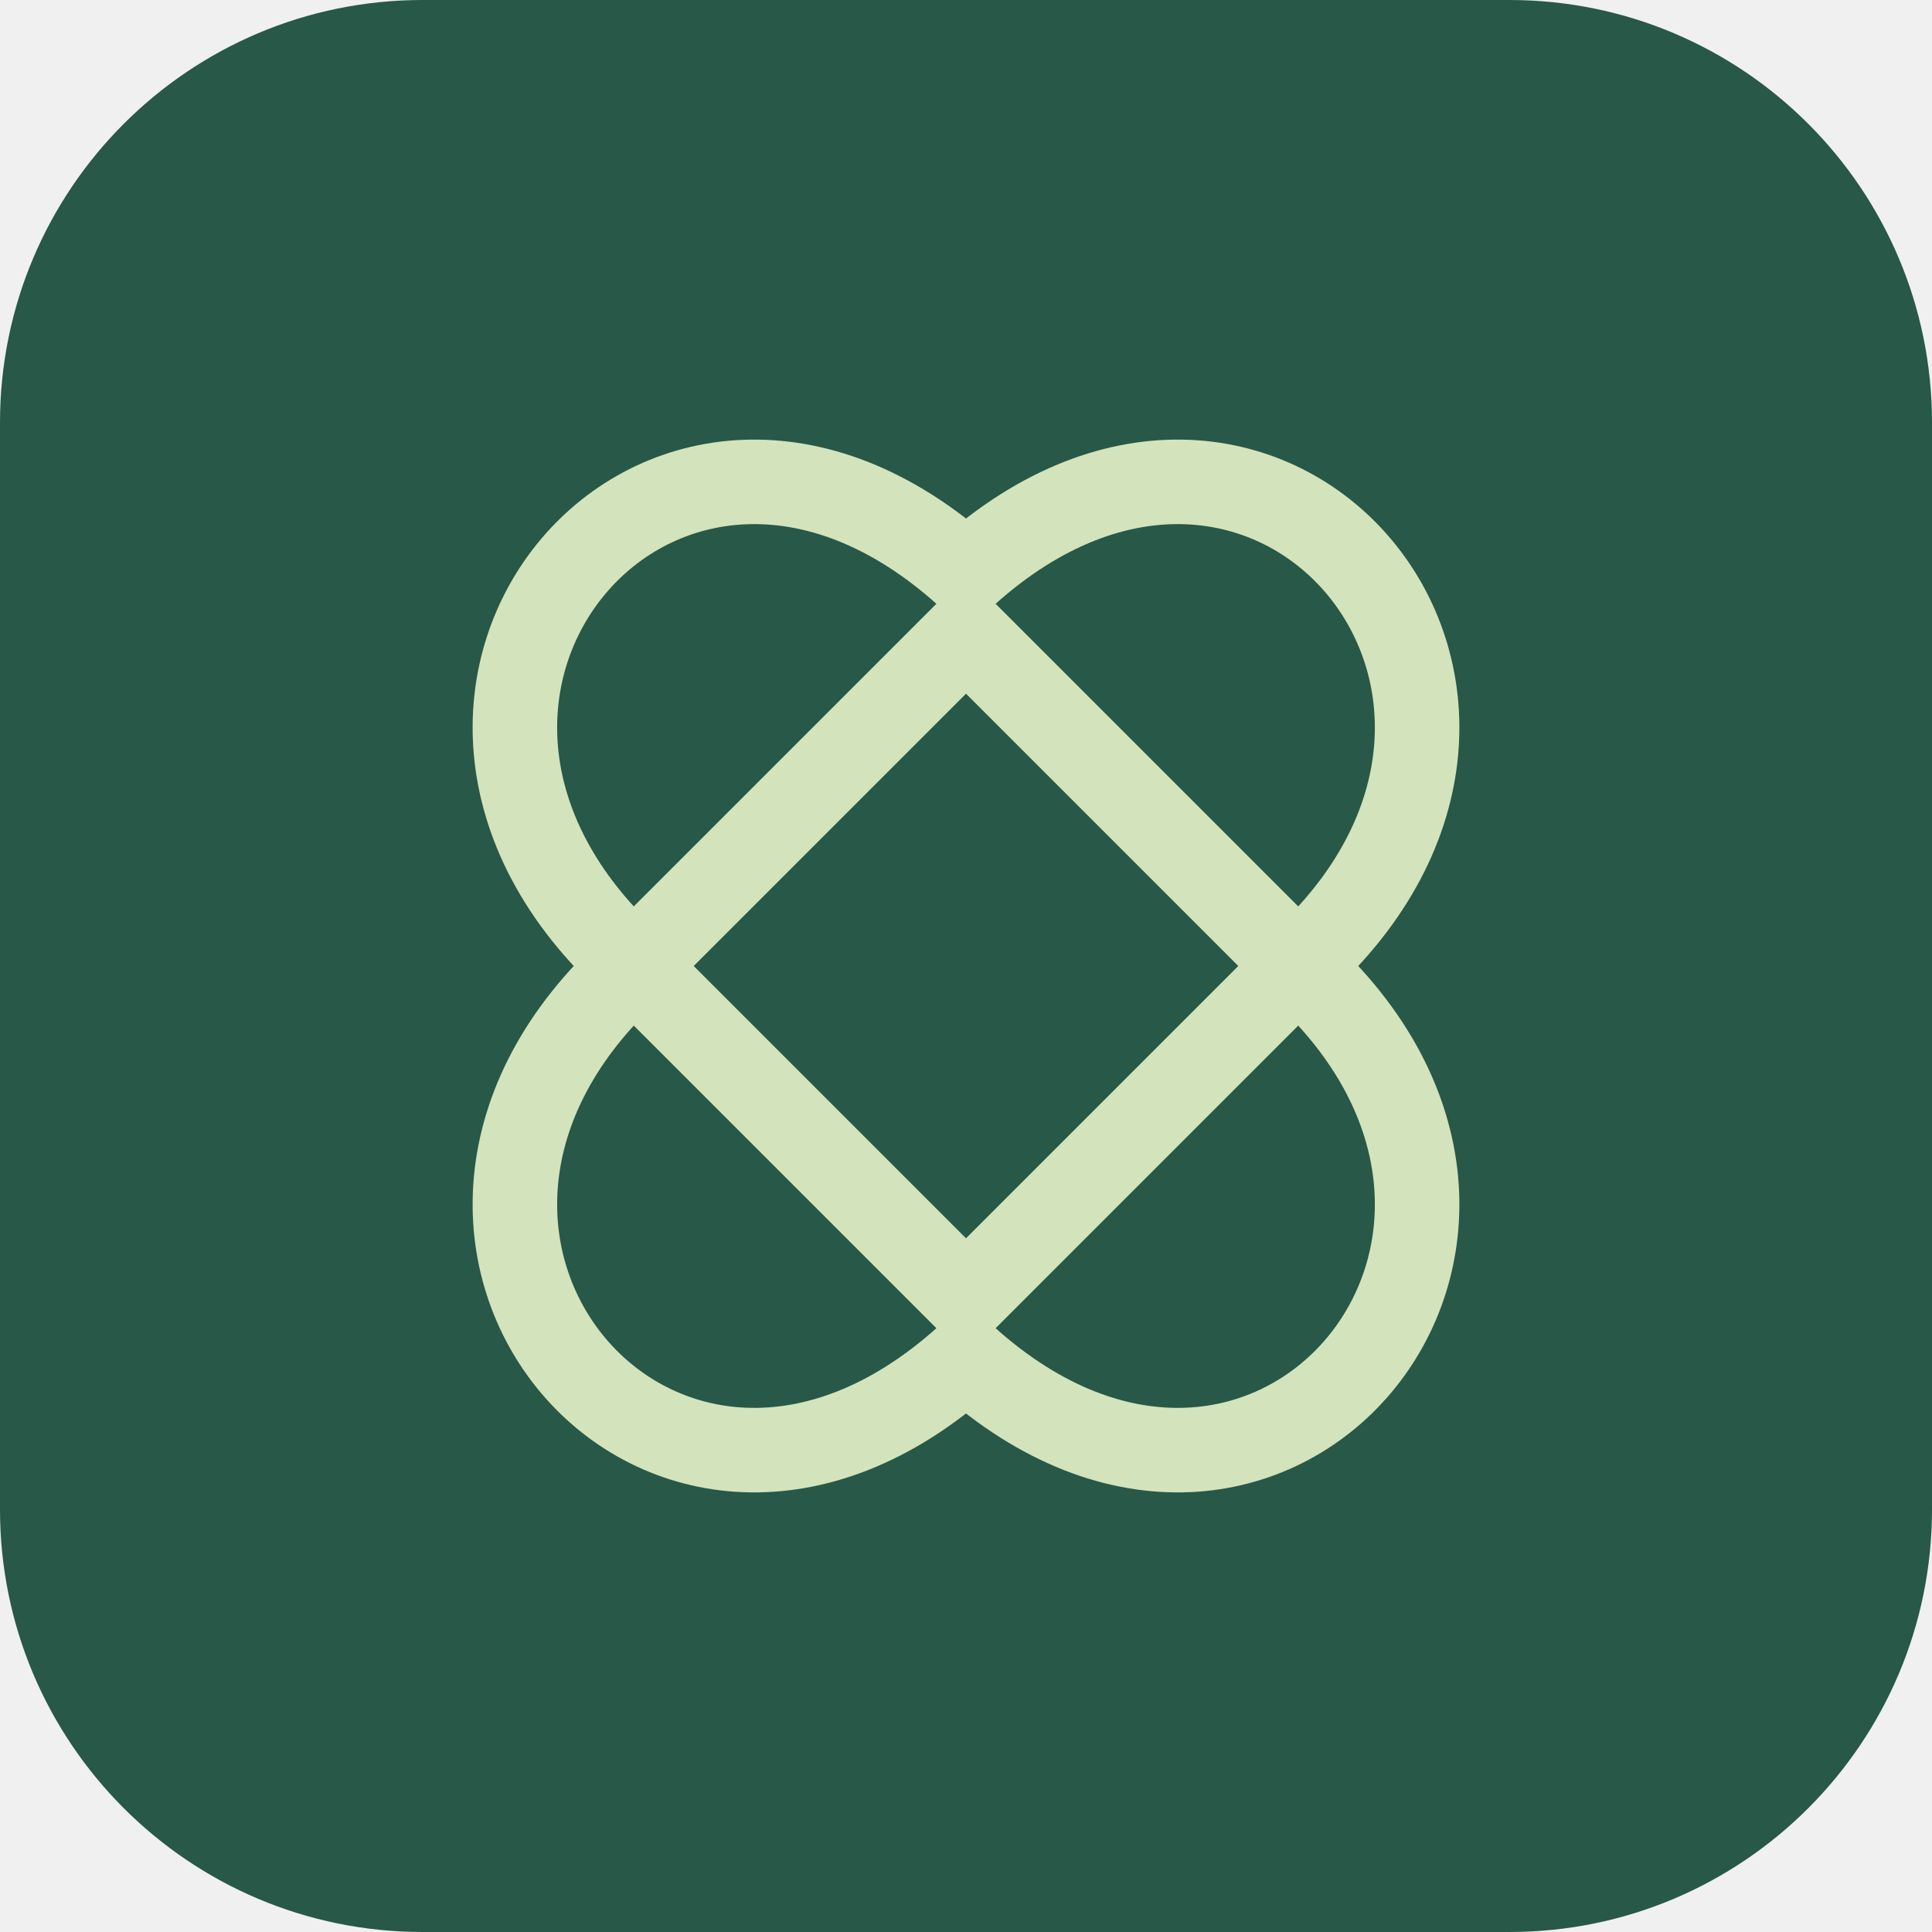
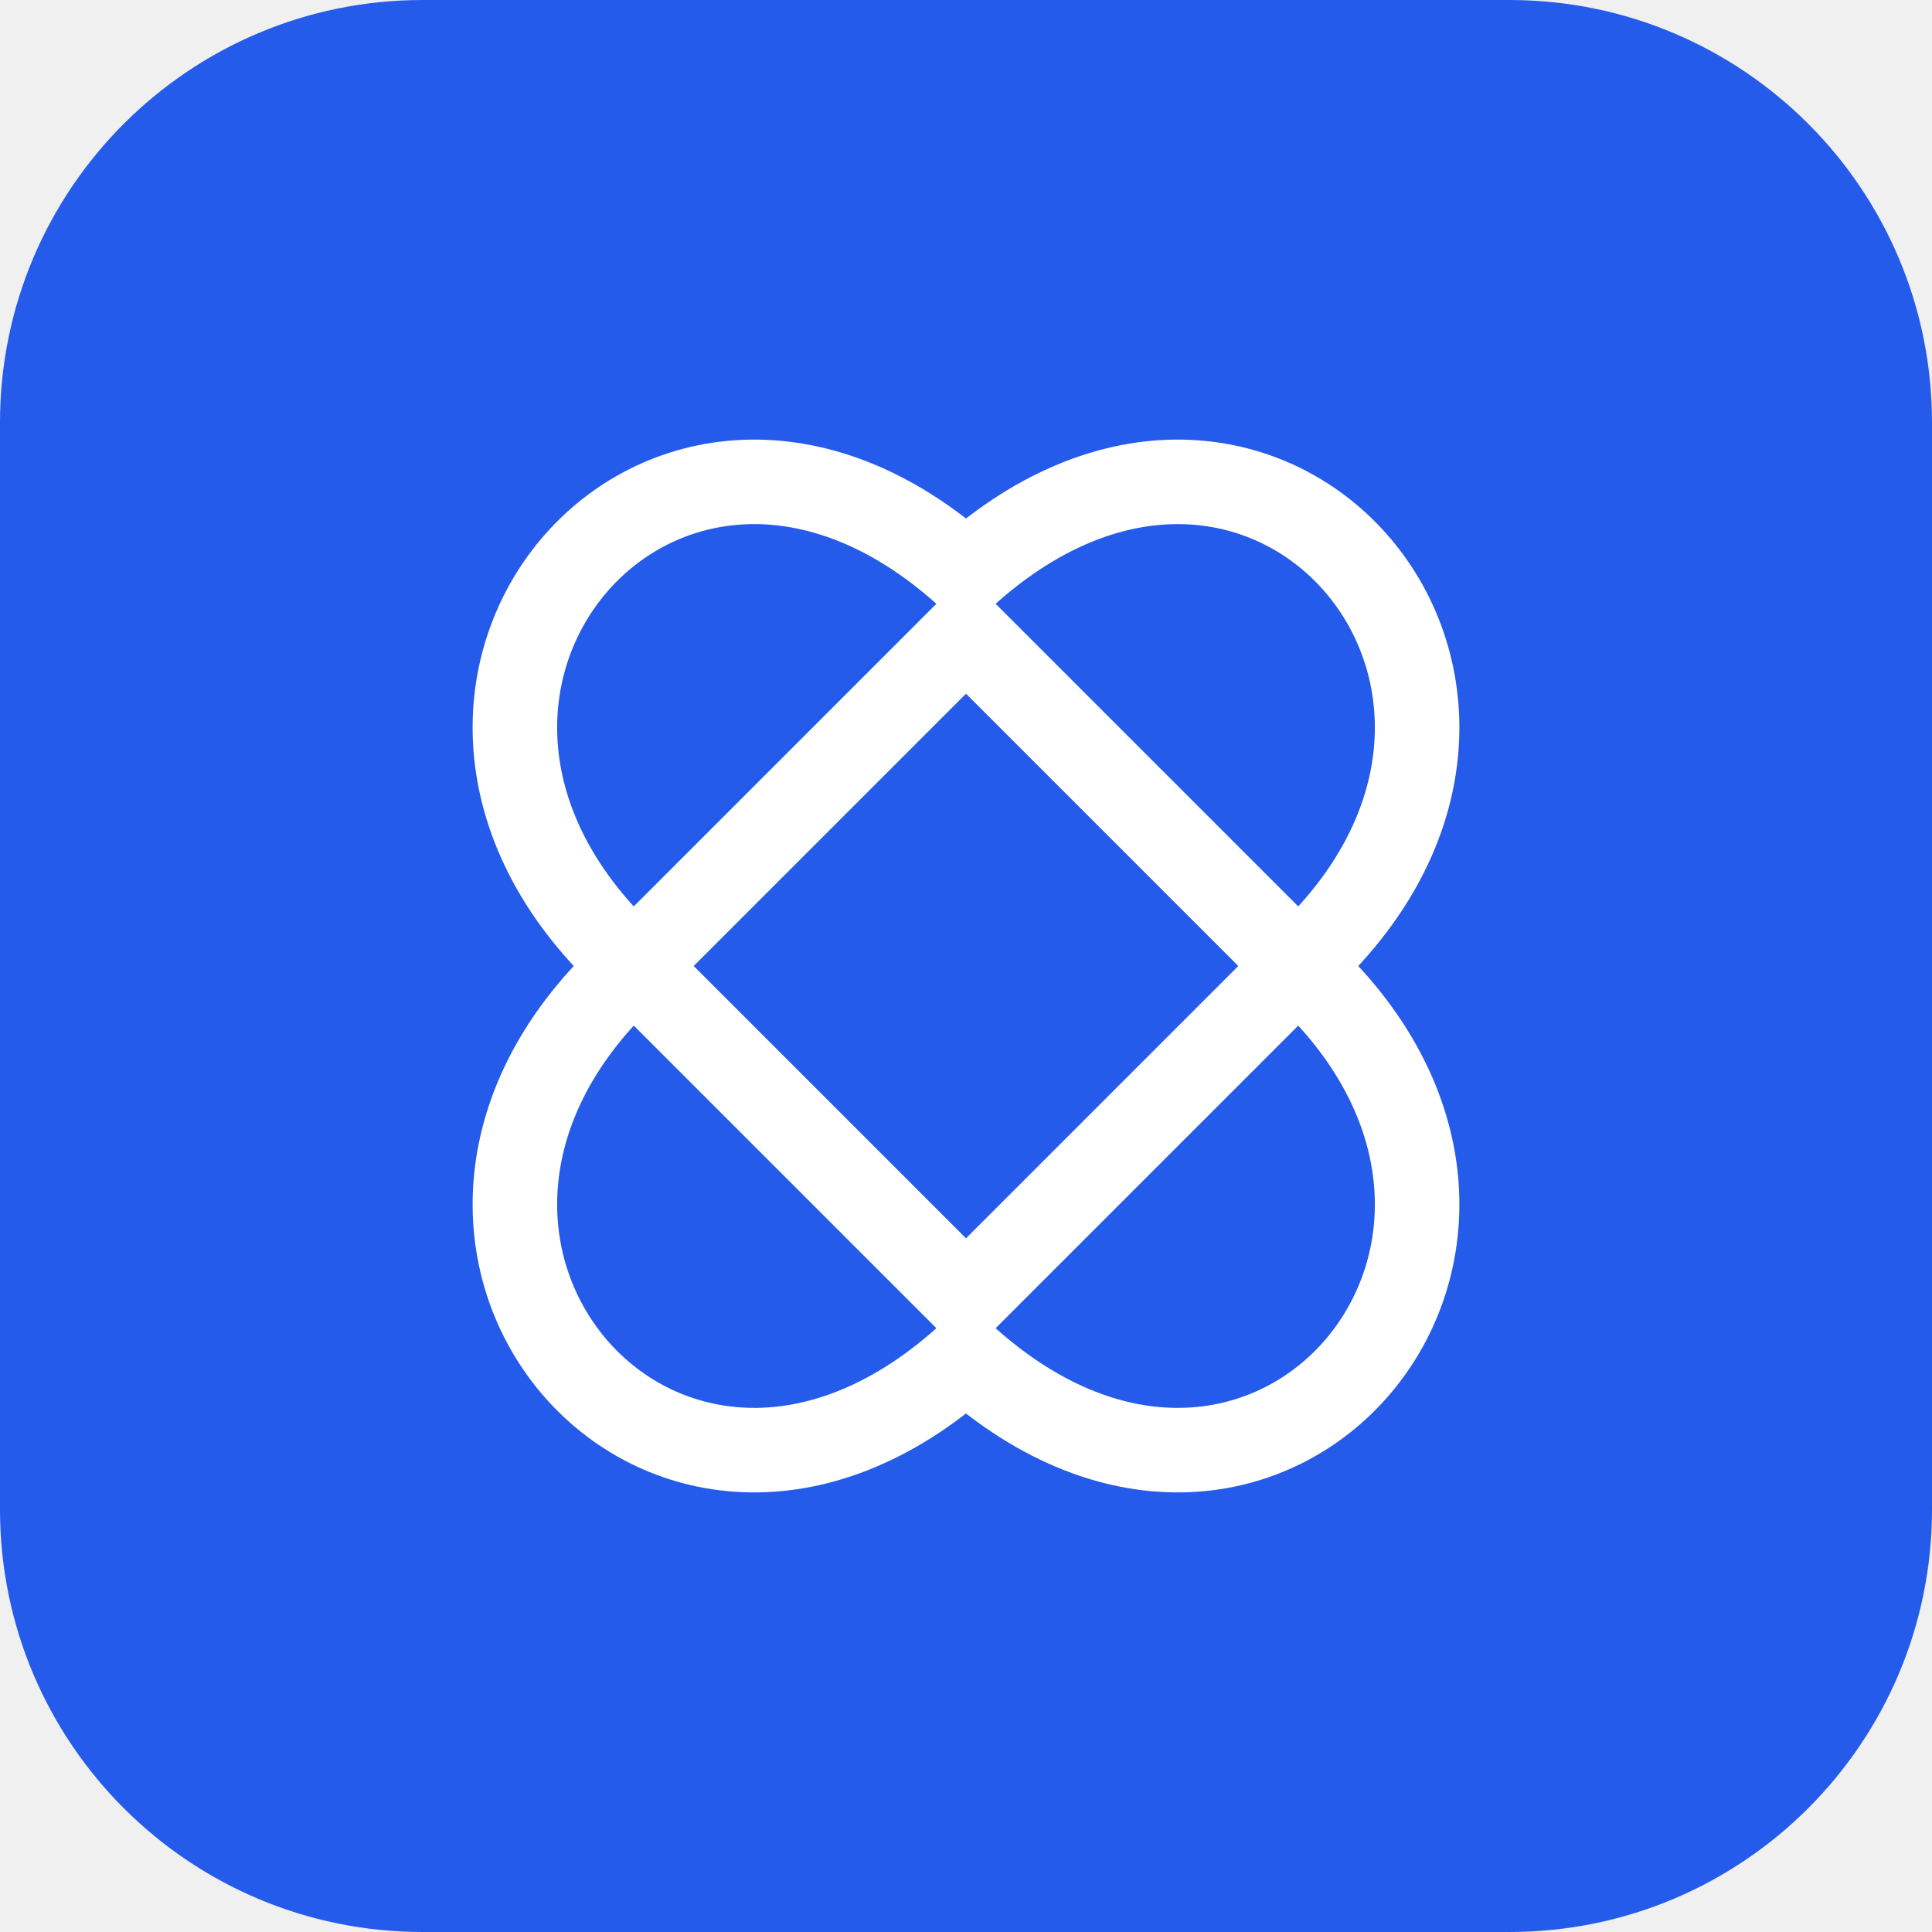
<svg xmlns="http://www.w3.org/2000/svg" width="512" height="512" viewBox="0 0 512 512">
-   <rect width="512" height="512" rx="112" fill="#285847" />
-   <g transform="translate(96 96) scale(8)" fill="none" stroke="#d3e3bc" stroke-width="2.8" stroke-linejoin="round">
+   <rect width="512" height="512" rx="112" fill="#245bea" />
+   <g transform="translate(96 96) scale(8)" fill="none" stroke="#ffffff" stroke-width="2.8" stroke-linejoin="round">
    <path d="M20 7C10-2-1 11 9 20l11 11 11-11C41 11 30-2 20 7Z" />
    <path d="M20 33C30 42 41 29 31 20L20 9 9 20C-1 29 10 42 20 33Z" />
  </g>
</svg>
